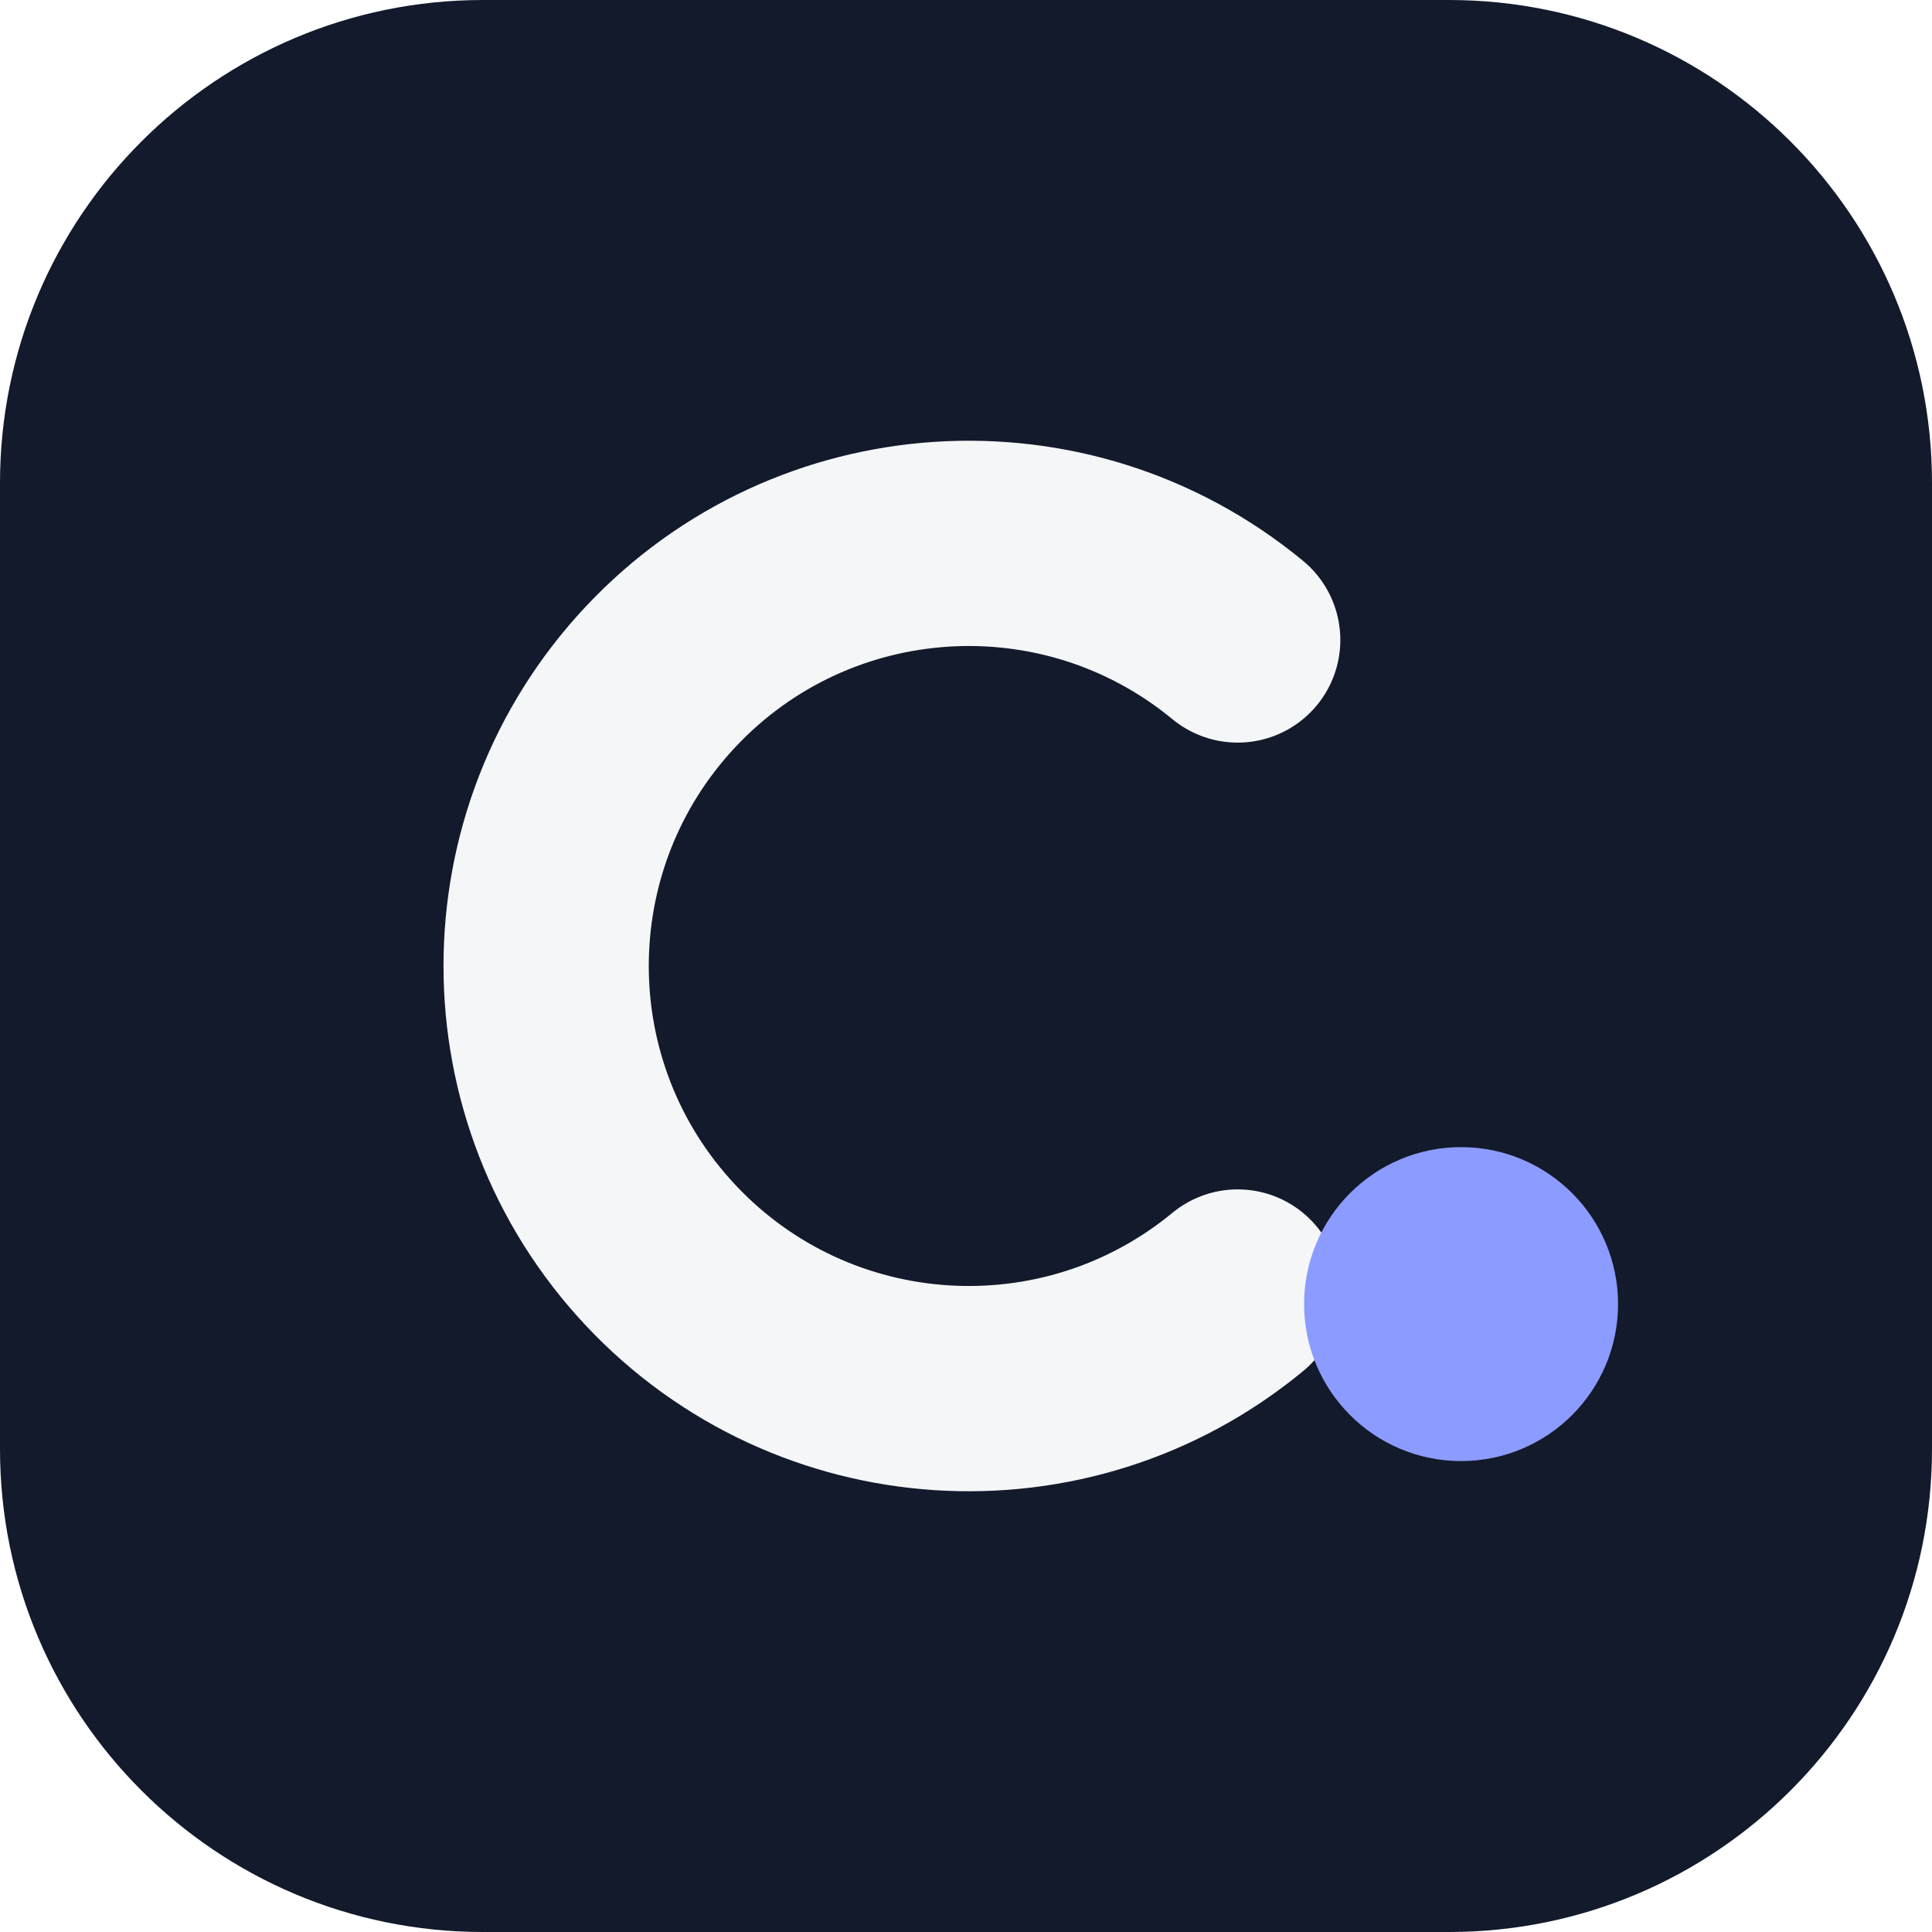
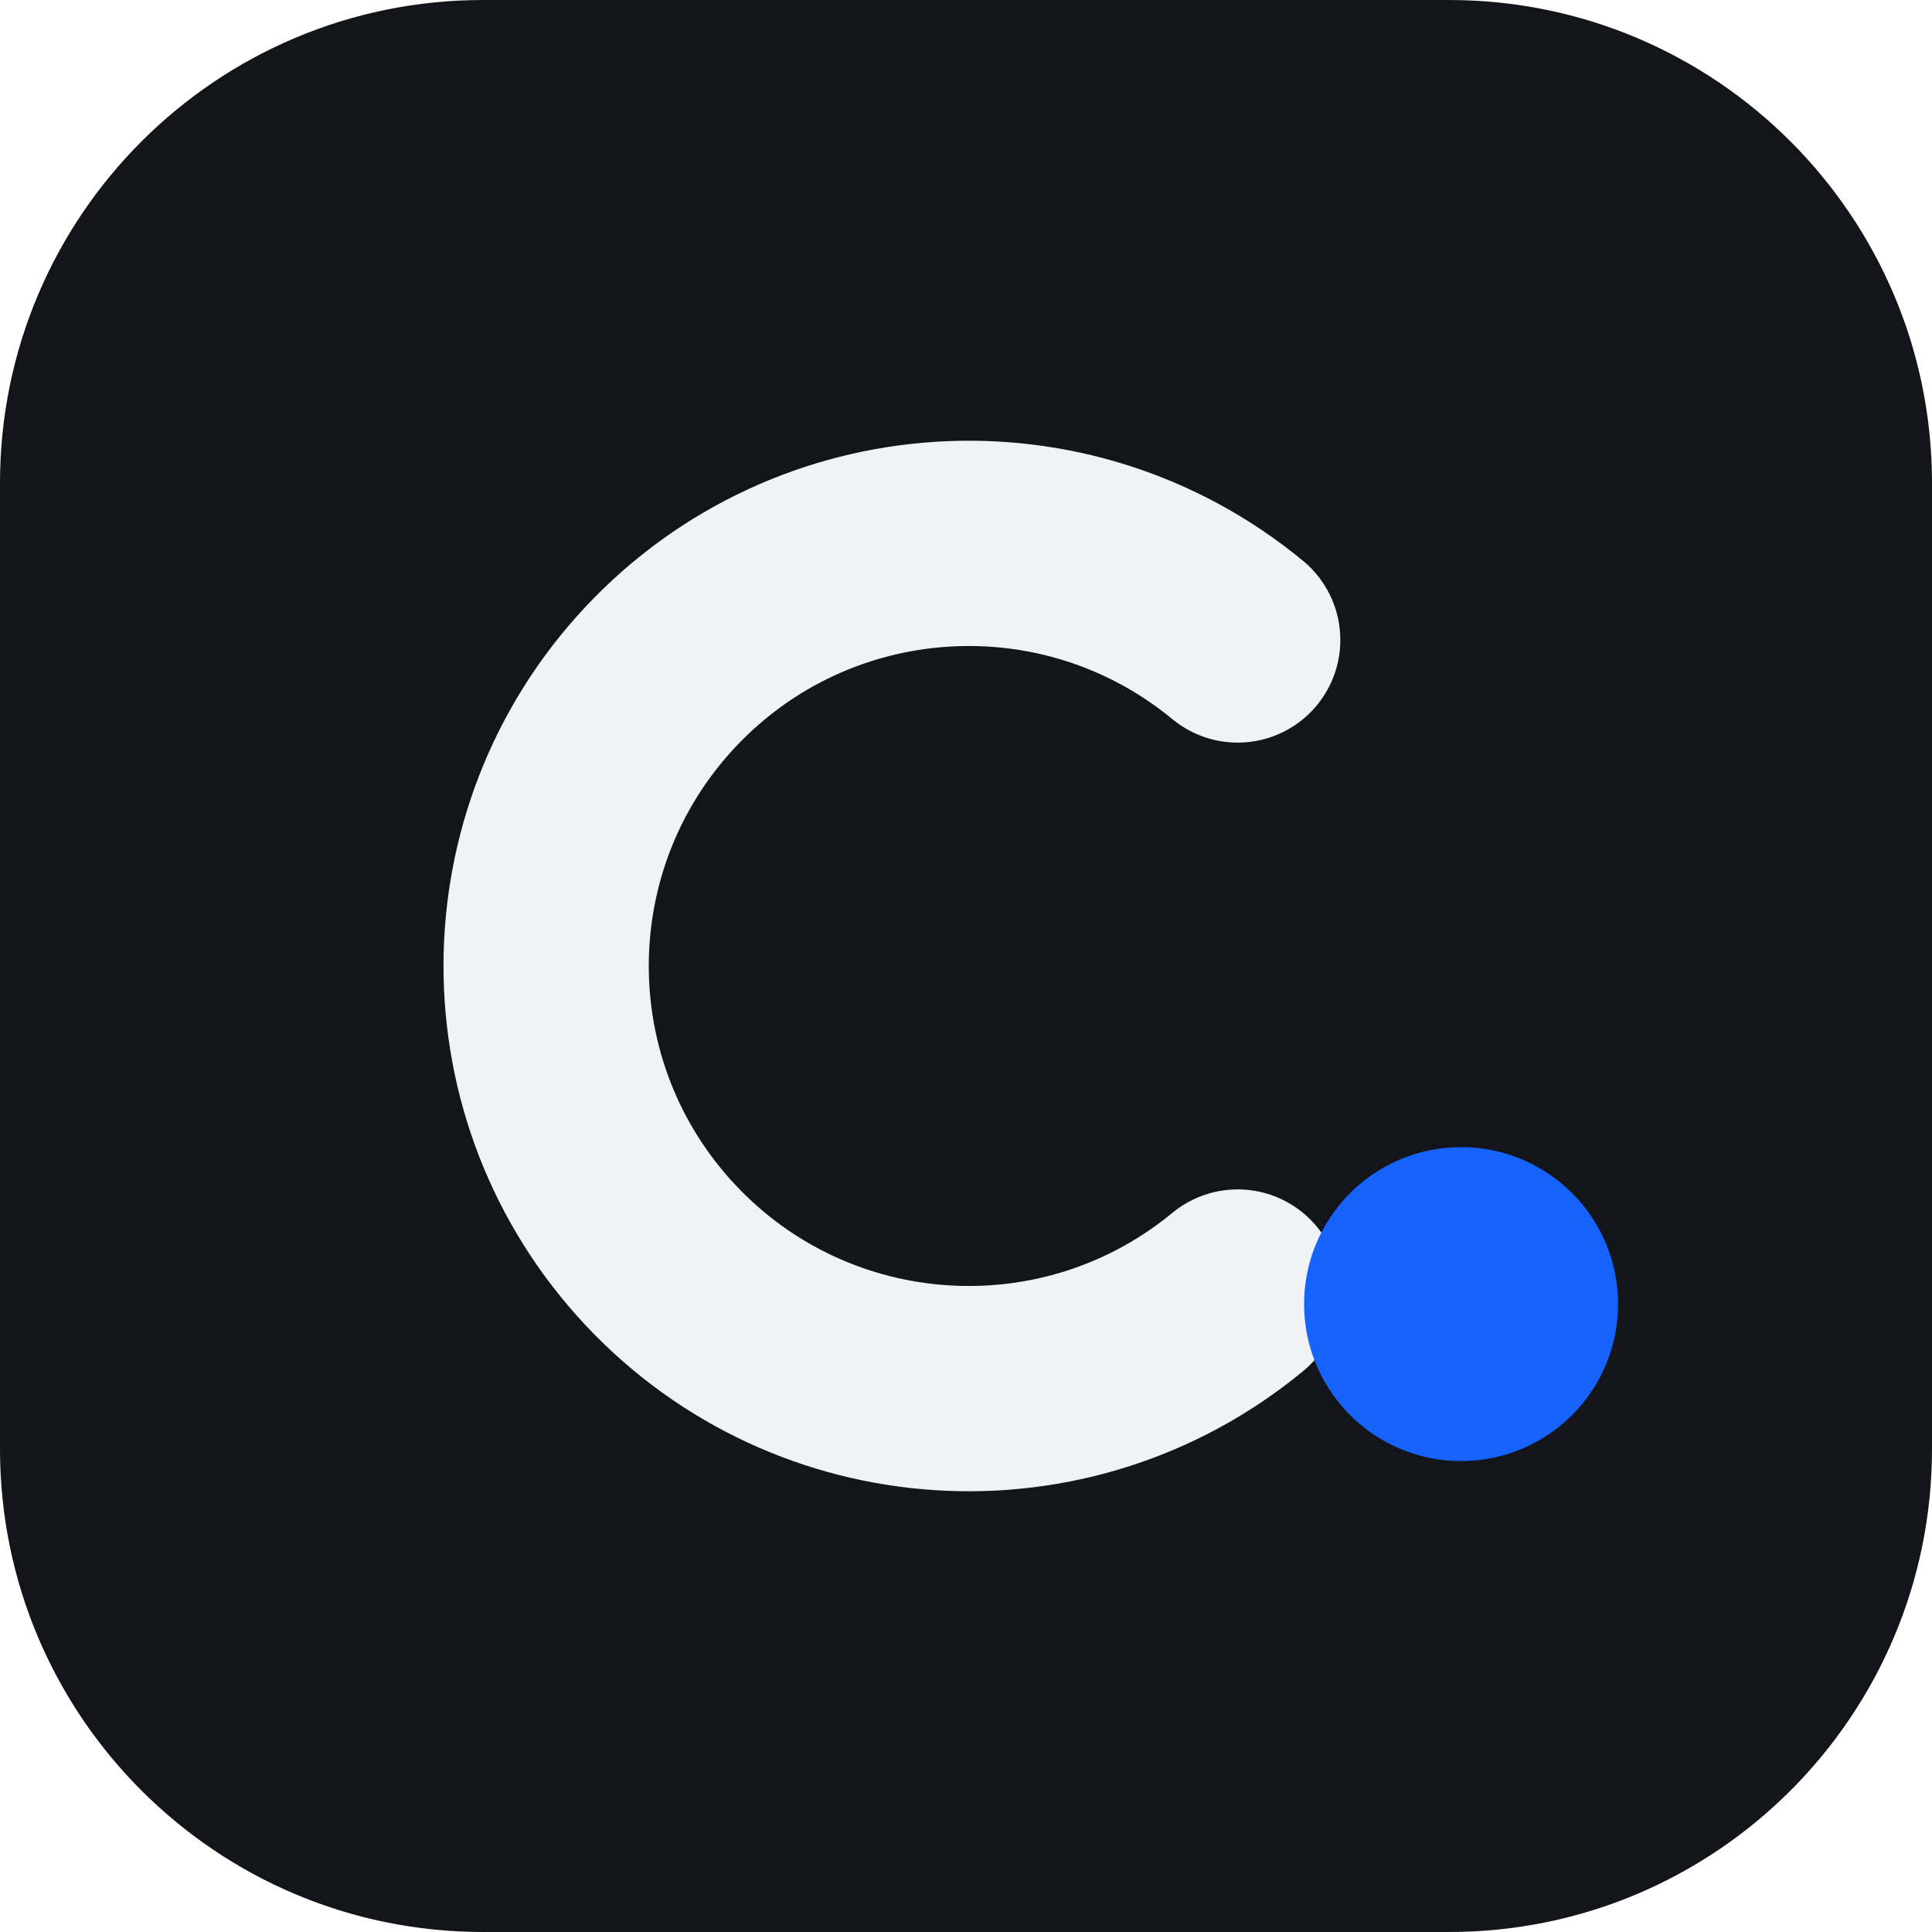
<svg xmlns="http://www.w3.org/2000/svg" viewBox="0 0 32 32">
-   <rect width="32" height="32" rx="8" fill="#121a2b" />
-   <path d="M20.5 10.6A7 7 0 1 0 20.5 21.4" fill="none" stroke="#f5f6f8" stroke-width="3.4" stroke-linecap="round" />
-   <circle cx="24.2" cy="21.6" r="2.6" fill="#8c9bff" />
+   <rect width="32" height="32" rx="8" fill="#13151a" />
+   <path d="M20.5 10.6A7 7 0 1 0 20.5 21.4" fill="none" stroke="#f0f2f5" stroke-width="3.4" stroke-linecap="round" />
+   <circle cx="24.2" cy="21.6" r="2.6" fill="#1562fc" />
</svg>
